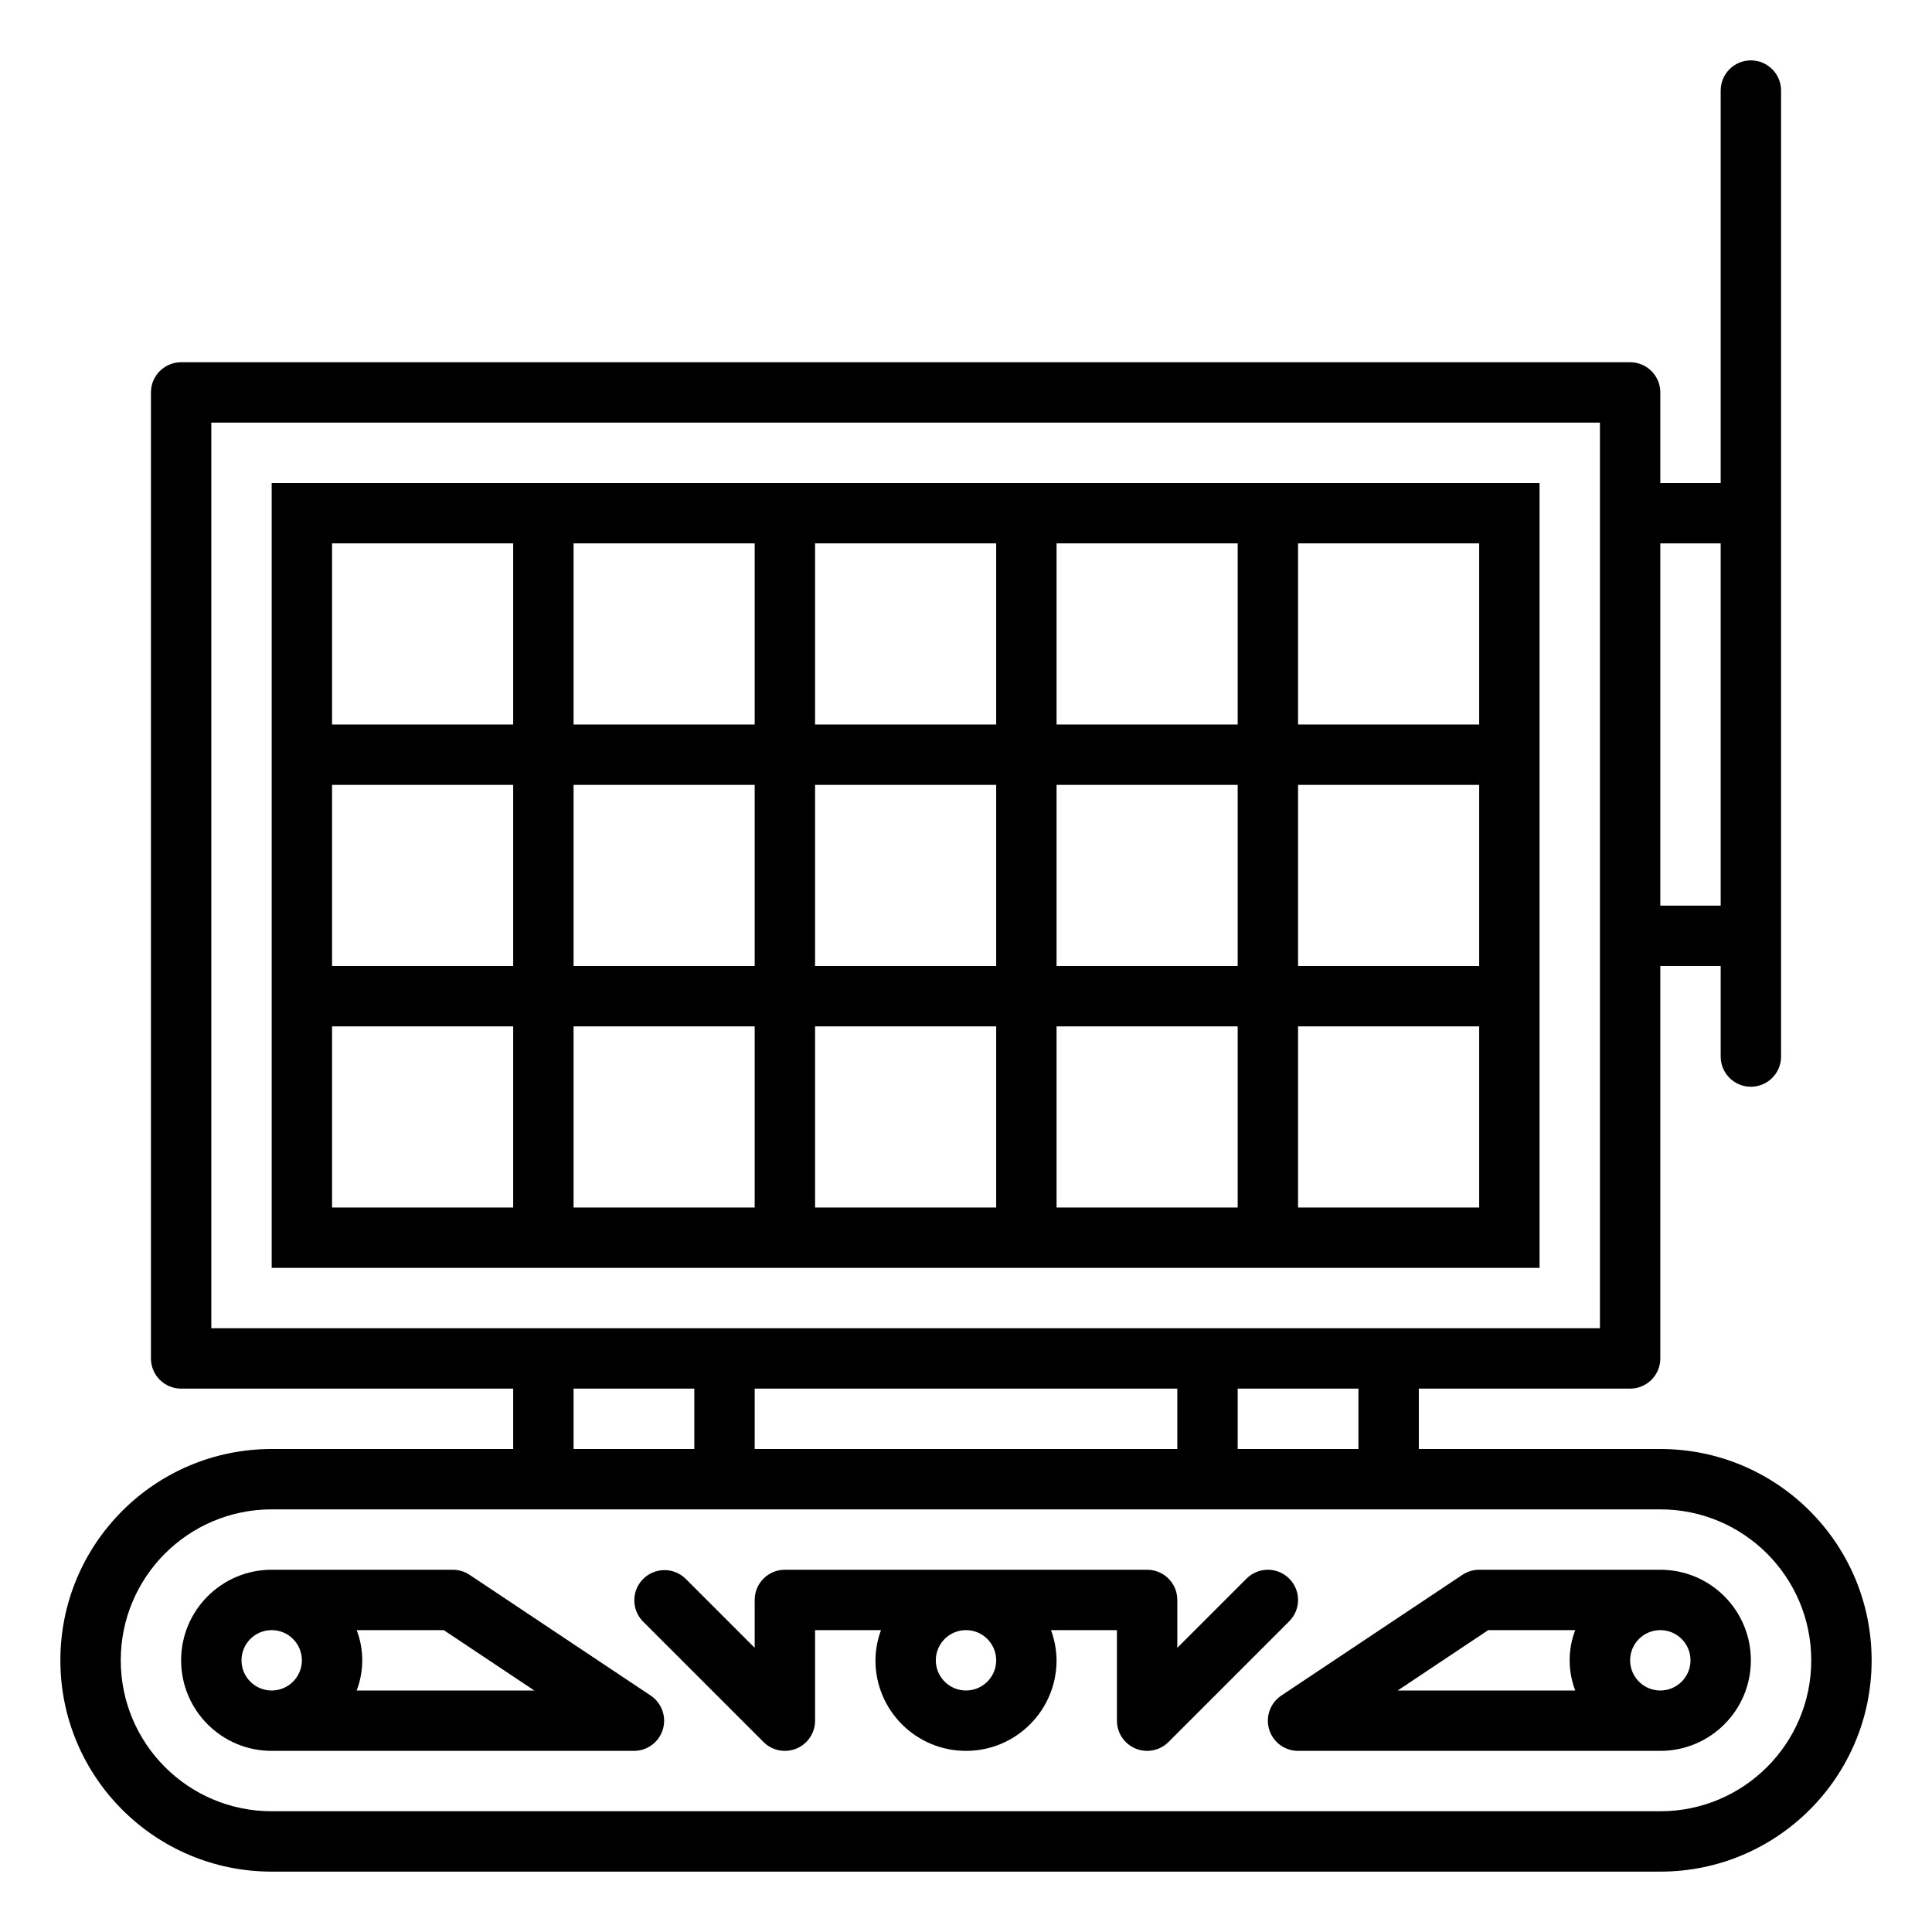
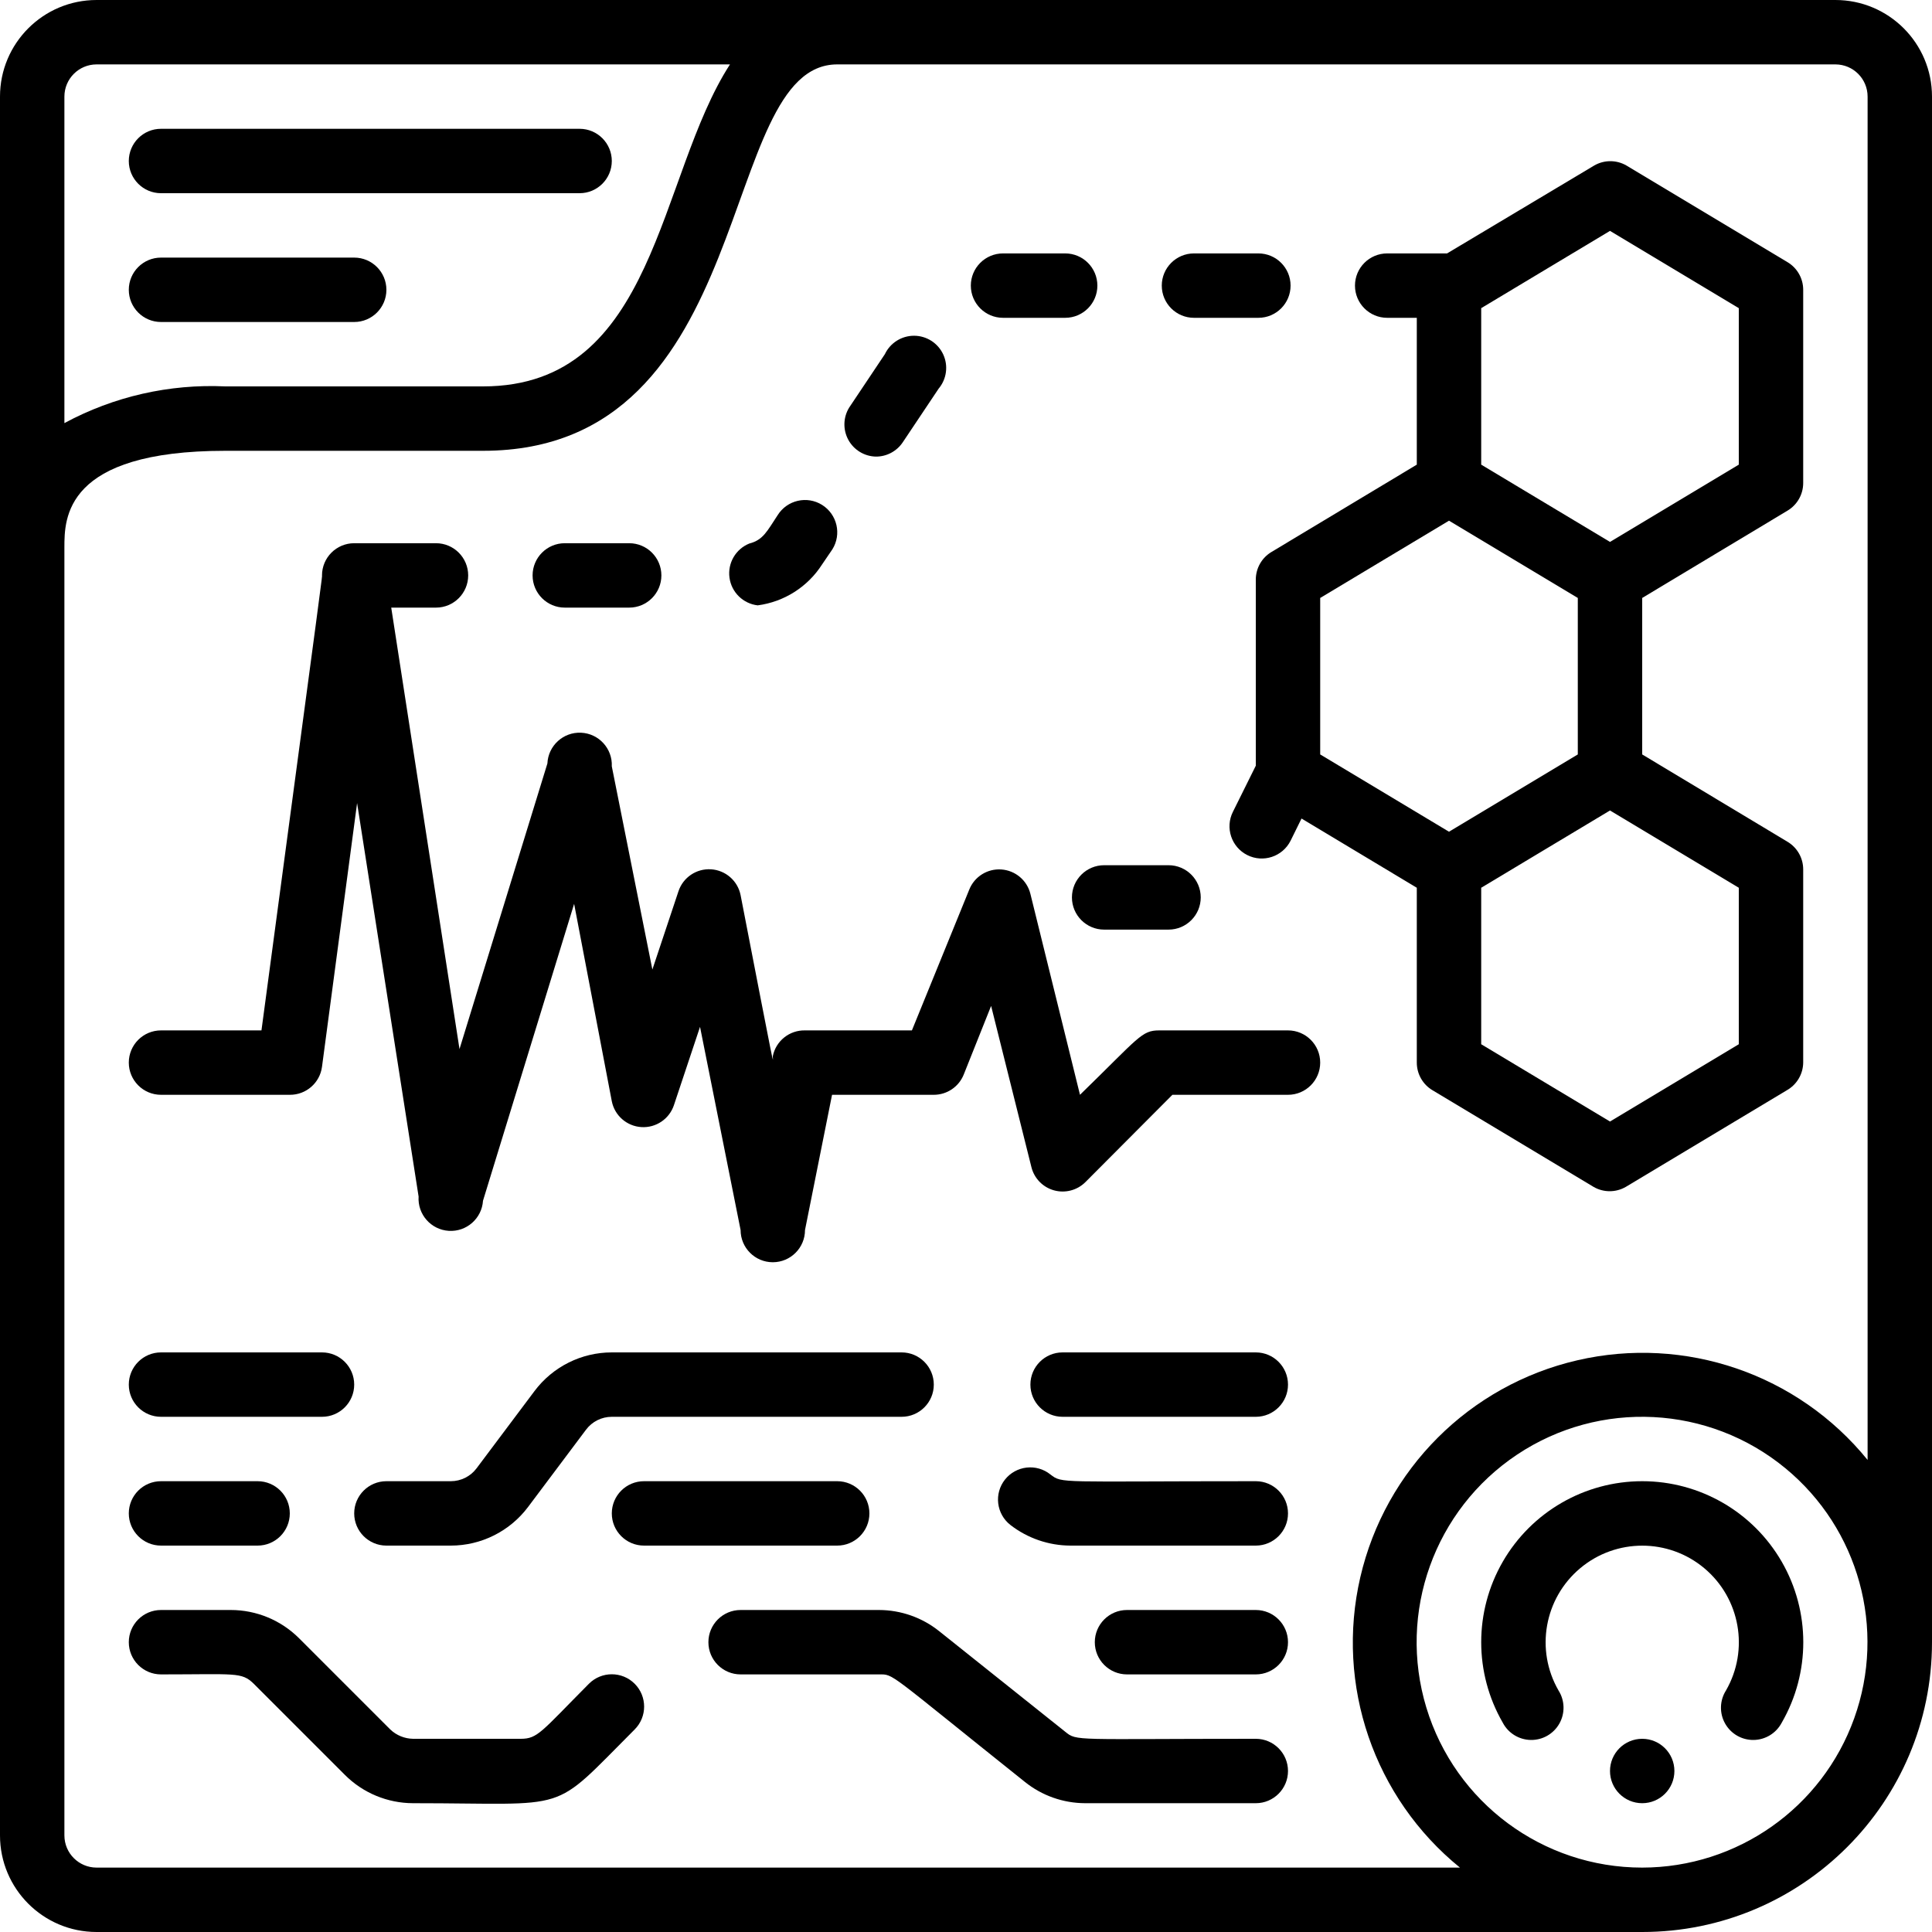
- <svg xmlns="http://www.w3.org/2000/svg" viewBox="0 0 64 64" width="512" height="512">
-   <g id="outline">
-     <path d="M55,48H47V46h7a1,1,0,0,0,1-1V32h2v3a1,1,0,0,0,2,0V3a1,1,0,0,0-2,0V16H55V13a1,1,0,0,0-1-1H6a1,1,0,0,0-1,1V45a1,1,0,0,0,1,1H17v2H9A7,7,0,0,0,9,62H55a7,7,0,0,0,0-14Zm0-30h2V30H55ZM7,44V14H53V44Zm38,2v2H41V46Zm-6,0v2H25V46ZM23,46v2H19V46ZM55,60H9A5,5,0,0,1,9,50H55a5,5,0,0,1,0,10Z" />
-     <path d="M21.555,56.168l-6-4A1.006,1.006,0,0,0,15,52H9a3,3,0,0,0,0,6H21a1,1,0,0,0,.555-1.832ZM9,56a1,1,0,1,1,1-1A1,1,0,0,1,9,56Zm2.816,0a2.809,2.809,0,0,0,0-2H14.7l3,2Z" />
-     <path d="M55,52H49a1.006,1.006,0,0,0-.555.168l-6,4A1,1,0,0,0,43,58H55a3,3,0,0,0,0-6Zm-8.7,4,3-2h2.881a2.809,2.809,0,0,0,0,2ZM55,56a1,1,0,1,1,1-1A1,1,0,0,1,55,56Z" />
-     <path d="M42.707,52.293a1,1,0,0,0-1.414,0L39,54.586V53a1,1,0,0,0-1-1H26a1,1,0,0,0-1,1v1.586l-2.293-2.293a1,1,0,0,0-1.414,1.414l4,4A1,1,0,0,0,27,57V54h2.184A2.966,2.966,0,0,0,29,55a3,3,0,0,0,6,0,2.966,2.966,0,0,0-.184-1H37v3a1,1,0,0,0,1.707.707l4-4A1,1,0,0,0,42.707,52.293ZM32,56a1,1,0,1,1,1-1A1,1,0,0,1,32,56Z" />
-     <path d="M51,42V16H9V42ZM43,18h6v6H43Zm0,8h6v6H43Zm0,8h6v6H43ZM35,18h6v6H35Zm0,8h6v6H35Zm0,8h6v6H35ZM27,18h6v6H27Zm0,8h6v6H27Zm0,8h6v6H27ZM19,18h6v6H19Zm0,8h6v6H19Zm0,8h6v6H19Zm-2,6H11V34h6Zm0-8H11V26h6Zm0-8H11V18h6Z" />
+ <svg xmlns="http://www.w3.org/2000/svg" height="512" viewBox="0 0 60 60" width="512">
+   <g id="007---Alien-UI">
+     <path id="Shape" d="m57 0h-54c-1.657 0-3 1.343-3 3v54c0 1.657 1.343 3 3 3h48c4.971 0 9-4.029 9-9v-48c0-1.657-1.343-3-3-3zm-54 2h19.67c-2.25 3.48-2.28 10-7.67 10h-8c-1.739-.081-3.468.313-5 1.14v-10.14c0-.552.448-1 1-1zm0 56c-.552 0-1-.448-1-1v-40c0-.9 0-3 5-3h8c8.6 0 7.23-12 11-12h31c.552 0 1 .448 1 1v42.34c-2.167-2.669-5.666-3.87-9.015-3.095s-5.965 3.39-6.74 6.74.426 6.848 3.095 9.015zm48 0c-3.086.002-5.809-2.017-6.704-4.971-.895-2.953.251-6.144 2.819-7.855 2.568-1.711 5.954-1.538 8.335.426 2.278 1.879 3.132 4.985 2.134 7.764-.997 2.779-3.632 4.634-6.584 4.636z" />
+     <path id="Shape" d="m51 46c-1.786 0-3.437.953-4.33 2.5-.893 1.547-.893 3.453 0 5.0.17.325.505.531.873.536s.708-.192.887-.513c.179-.321.168-.714-.029-1.024-.726-1.261-.442-2.861.673-3.796s2.74-.935 3.855 0 1.398 2.535.673 3.796c-.197.31-.208.703-.029 1.024.179.321.519.518.887.513s.702-.211.873-.536c.893-1.547.893-3.453 0-5-.893-1.547-2.544-2.5-4.33-2.5z" />
+     <circle id="Oval" cx="51" cy="55" r="1" />
+     <path id="Shape" d="m39 54c-5.66 0-5.55.08-5.92-.22l-3.91-3.12c-.53-.426-1.19-.658-1.87-.66h-4.3c-.552 0-1 .448-1 1s.448 1 1 1h4.3c.47 0 .22-.1 4.53 3.34.53.426 1.19.658 1.87.66h5.3c.552 0 1-.448 1-1s-.448-1-1-1z" />
+     <path id="Shape" d="m18.29 52.29c-1.49 1.5-1.59 1.71-2.12 1.71h-3.34c-.265-.004-.518-.107-.71-.29l-2.83-2.83c-.562-.563-1.325-.879-2.12-.88h-2.17c-.552 0-1 .448-1 1s.448 1 1 1c2.32 0 2.5-.08 2.88.29l2.83 2.83c.562.563 1.325.879 2.12.88 5 0 4.22.37 6.88-2.29.392-.392.392-1.028 0-1.42-.392-.392-1.028-.392-1.42 0z" />
+     <path id="Shape" d="m5 48h3c.552 0 1-.448 1-1s-.448-1-1-1h-3c-.552 0-1 .448-1 1s.448 1 1 1z" />
+     <path id="Shape" d="m12 48h2c.944 0 1.833-.445 2.4-1.2l1.8-2.4c.189-.252.485-.4.8-.4h9c.552 0 1-.448 1-1s-.448-1-1-1h-9c-.944 0-1.833.445-2.4 1.2l-1.8 2.4c-.189.252-.485.4-.8.4h-2c-.552 0-1 .448-1 1s.448 1 1 1z" />
+     <path id="Shape" d="m39 46c-6.16 0-6 .08-6.38-.21-.208-.167-.474-.243-.738-.213s-.506.164-.672.373c-.166.209-.241.476-.209.74.032.265.168.506.379.67.533.412 1.186.637 1.86.64h5.76c.552 0 1-.448 1-1s-.448-1-1-1z" />
+     <path id="Shape" d="m27 47c0-.552-.448-1-1-1h-6c-.552 0-1 .448-1 1s.448 1 1 1h6c.552 0 1-.448 1-1z" />
+     <path id="Shape" d="m39 42h-6c-.552 0-1 .448-1 1s.448 1 1 1h6c.552 0 1-.448 1-1s-.448-1-1-1z" />
+     <path id="Shape" d="m10 42h-5c-.552 0-1 .448-1 1s.448 1 1 1h5c.552 0 1-.448 1-1s-.448-1-1-1z" />
+     <path id="Shape" d="m39 50h-4c-.552 0-1 .448-1 1s.448 1 1 1h4c.552 0 1-.448 1-1s-.448-1-1-1z" />
+     <path id="Shape" d="m40 32h-4c-.55 0-.62.21-2.46 2l-1.54-6.24c-.104-.422-.469-.728-.903-.758-.434-.03-.837.224-.997.628l-1.78 4.37h-3.32c-.483-.01-.904.327-1 .8 0 .16.13.83-1-5-.088-.445-.466-.775-.919-.803-.453-.028-.868.252-1.011.683l-.81 2.43-1.26-6.31c.025-.552-.403-1.02-.955-1.045-.552-.025-1.02.403-1.045.955l-2.73 8.87-2.12-13.71h1.39c.552 0 1-.448 1-1s-.448-1-1-1h-2.54c-.552 0-1 .448-1 1 0 .1.12-.8-1.88 14.13h-3.12c-.552 0-1 .448-1 1s.448 1 1 1h4c.505.004.934-.369 1-.87l1.09-8.19 1.91 12.22c-.036.552.383 1.029.935 1.065s1.029-.383 1.065-.935l2.83-9.22 1.17 6.13c.088.445.466.775.919.803.453.028.868-.252 1.011-.683l.81-2.43 1.26 6.31c0 .552.448 1 1 1s1-.448 1-1l.84-4.2h3.16c.41 0.0.778-.249.93-.63l.85-2.13 1.25 5c.085.352.354.63.702.727.348.097.722-.001.978-.257l2.7-2.71h3.59c.552 0 1-.448 1-1s-.448-1-1-1z" />
+     <path id="Shape" d="m5 6h13c.552 0 1-.448 1-1s-.448-1-1-1h-13c-.552 0-1 .448-1 1s.448 1 1 1z" />
+     <path id="Shape" d="m5 10h6c.552 0 1-.448 1-1s-.448-1-1-1h-6c-.552 0-1 .448-1 1s.448 1 1 1z" />
+     <path id="Shape" d="m33.29 27.87c0 .552.448 1 1 1h2c.552 0 1-.448 1-1s-.448-1-1-1h-2c-.552 0-1 .448-1 1z" />
+     <path id="Shape" d="m17.54 18.87h2c.552 0 1-.448 1-1s-.448-1-1-1h-2c-.552 0-1 .448-1 1s.448 1 1 1z" />
+     <path id="Shape" d="m23.53 18.8c.821-.108 1.553-.573 2-1.27l.32-.47c.293-.469.149-1.087-.32-1.38s-1.087-.149-1.38.32c-.33.5-.45.77-.88.88-.423.172-.677.608-.615 1.061.061.453.422.806.875.859z" />
+     <path id="Shape" d="m27.2 14.18c.338.002.654-.168.84-.45l1.11-1.66c.25-.297.305-.712.142-1.064s-.516-.578-.904-.579-.742.222-.908.573l-1.11 1.66c-.186.305-.195.686-.024 1.0.171.313.497.512.854.52z" />
+     <path id="Shape" d="m43.08 9.87h.92v4.56l-4.51 2.71c-.304.18-.49.507-.49.86v5.78l-.71 1.43c-.249.494-.049 1.096.445 1.345s1.096.049 1.345-.445l.34-.69 3.58 2.15v5.43c0.0.353.186.68.49.86l5 3c.309.179.691.179 1 0l5-3c.311-.175.506-.503.51-.86v-6c-0-.353-.186-.68-.49-.86l-4.51-2.71v-4.86l4.51-2.71c.304-.18.49-.507.49-.86v-6c-0-.353-.186-.68-.49-.86l-5-3c-.309-.179-.691-.179-1 0l-4.57 2.73h-1.86c-.552 0-1 .448-1 1s.448 1 1 1zm-2.08 8.7 4-2.4 4 2.4v4.86l-4 2.4-4-2.4zm13 13.86-4 2.4-4-2.4v-4.86l4-2.4 4 2.4zm-4-25.26 4 2.4v4.86l-4 2.4-4-2.4v-4.86z" />
+     <path id="Shape" d="m37.08 9.87h2c.552 0 1-.448 1-1s-.448-1-1-1h-2c-.552 0-1 .448-1 1s.448 1 1 1z" />
+     <path id="Shape" d="m31.15 9.87h1.93c.552 0 1-.448 1-1s-.448-1-1-1h-1.93c-.552 0-1 .448-1 1s.448 1 1 1z" />
  </g>
</svg>
